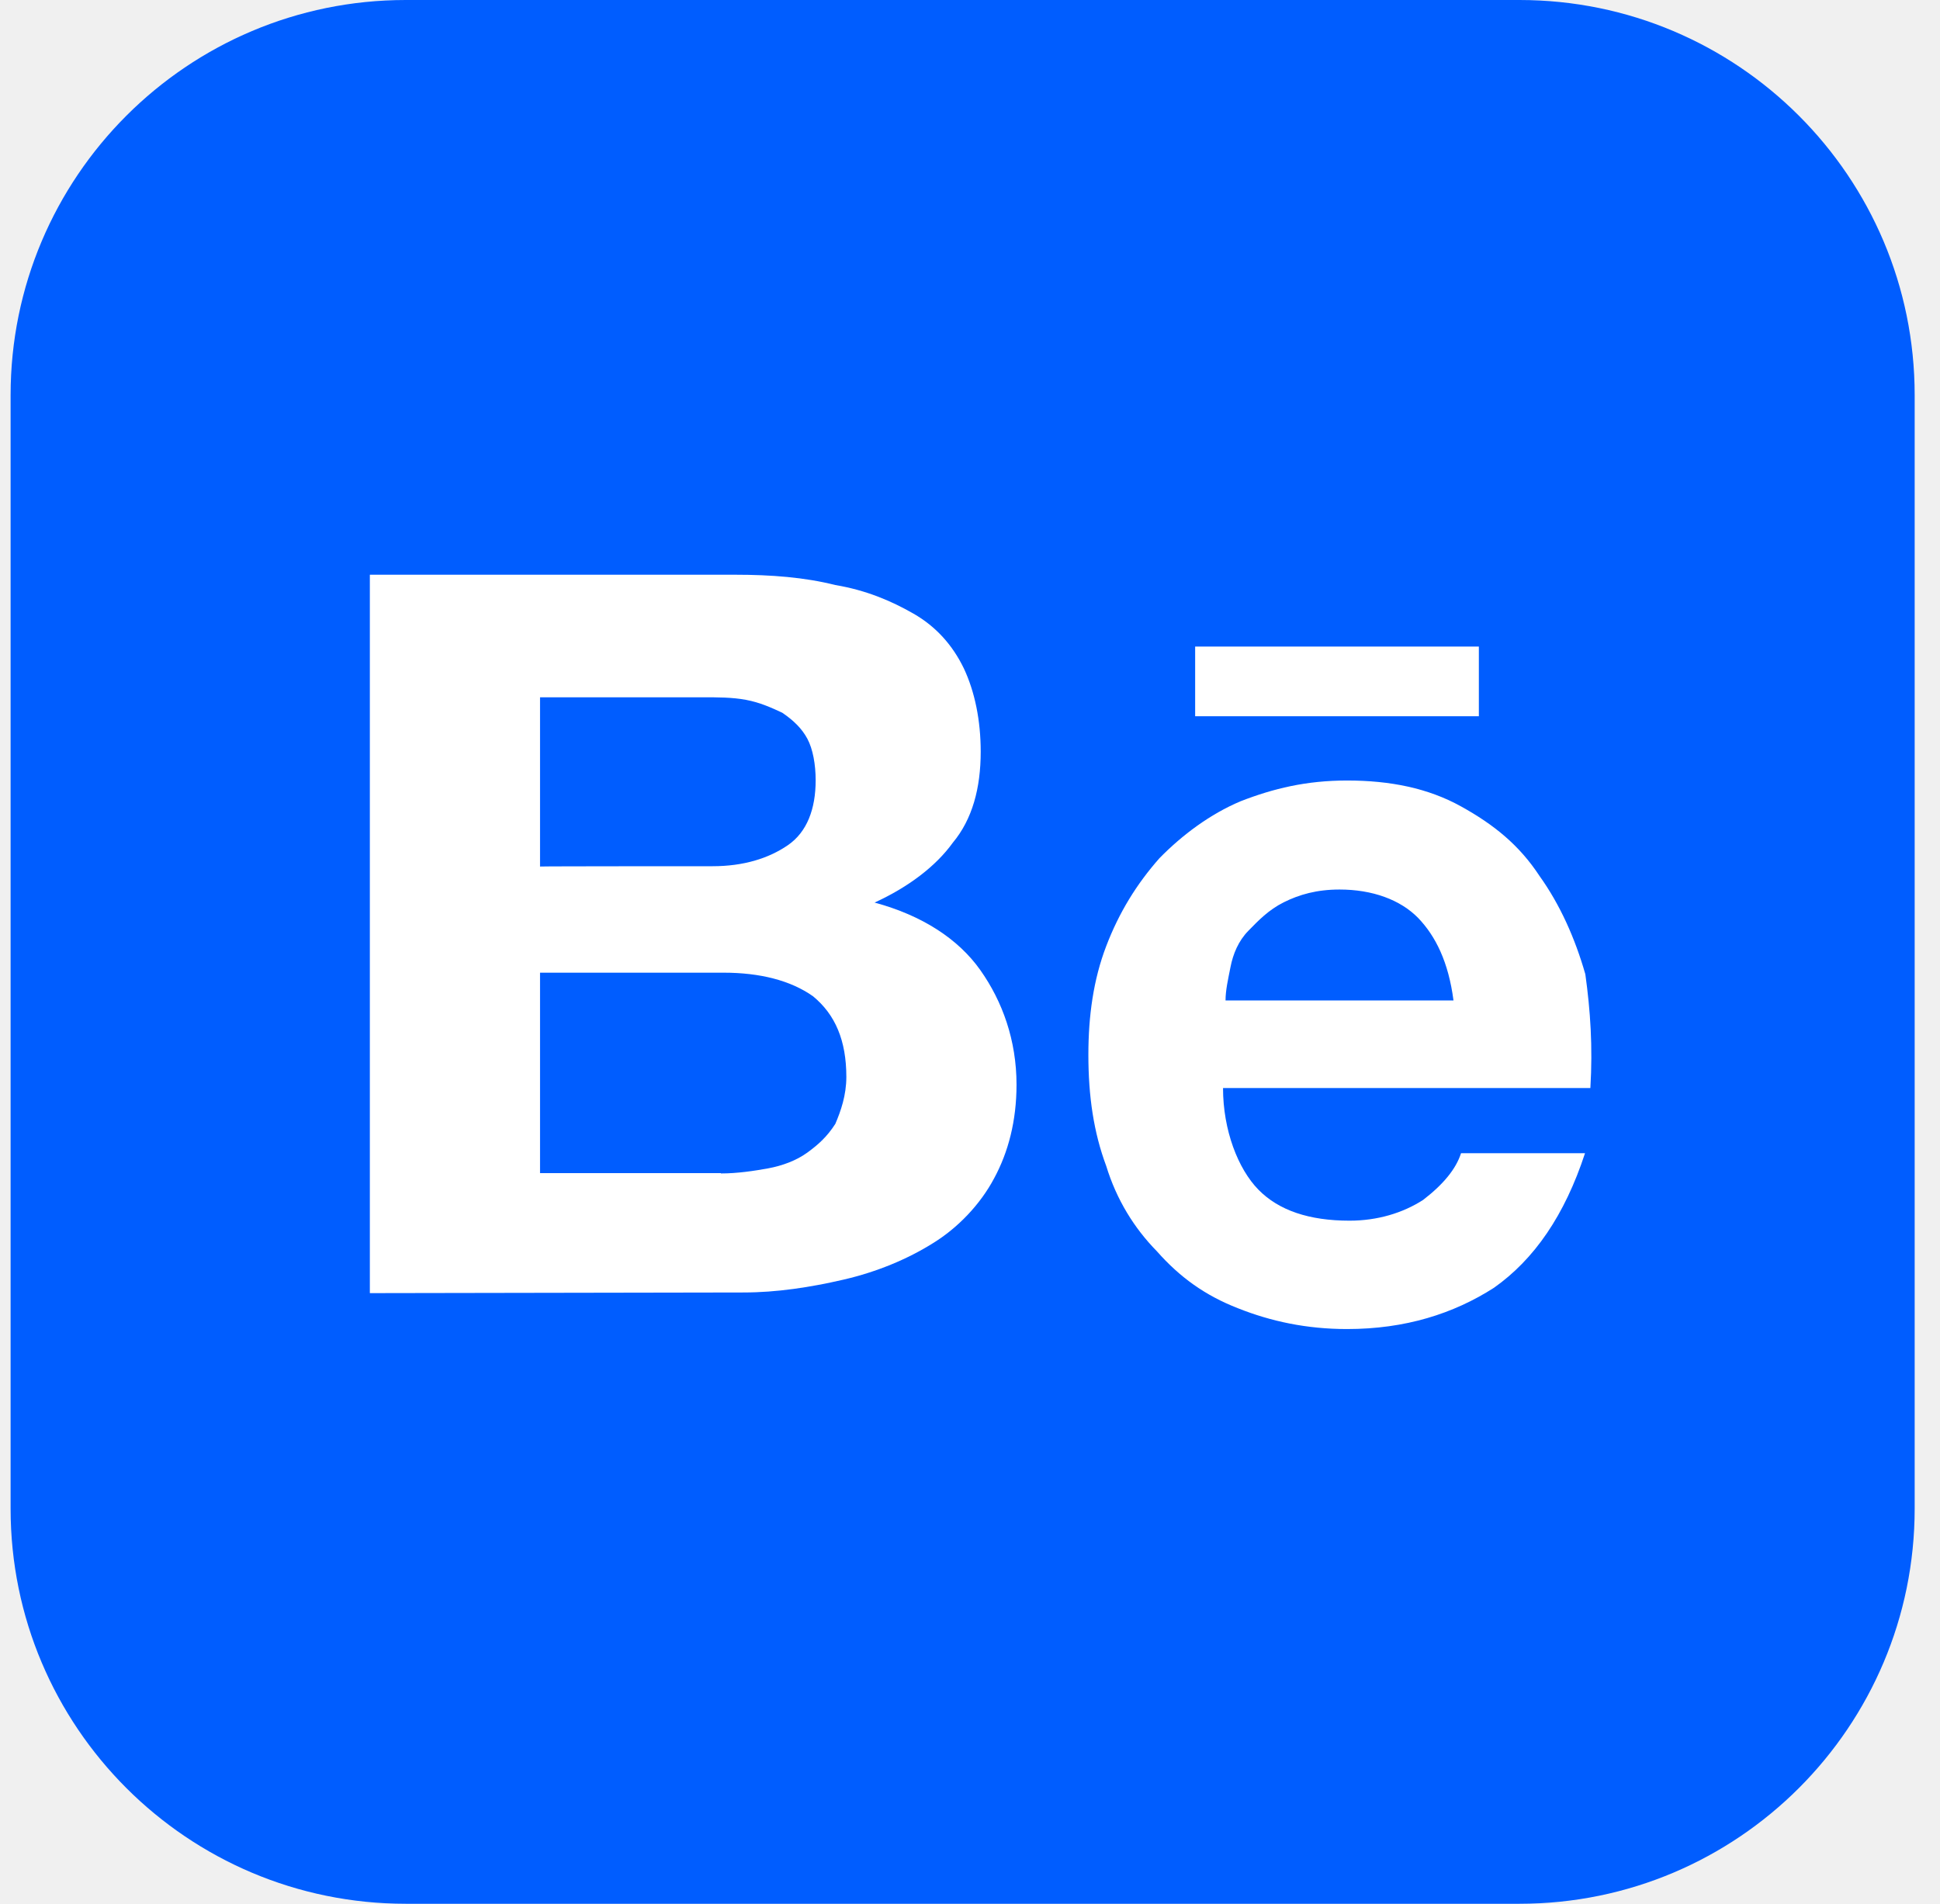
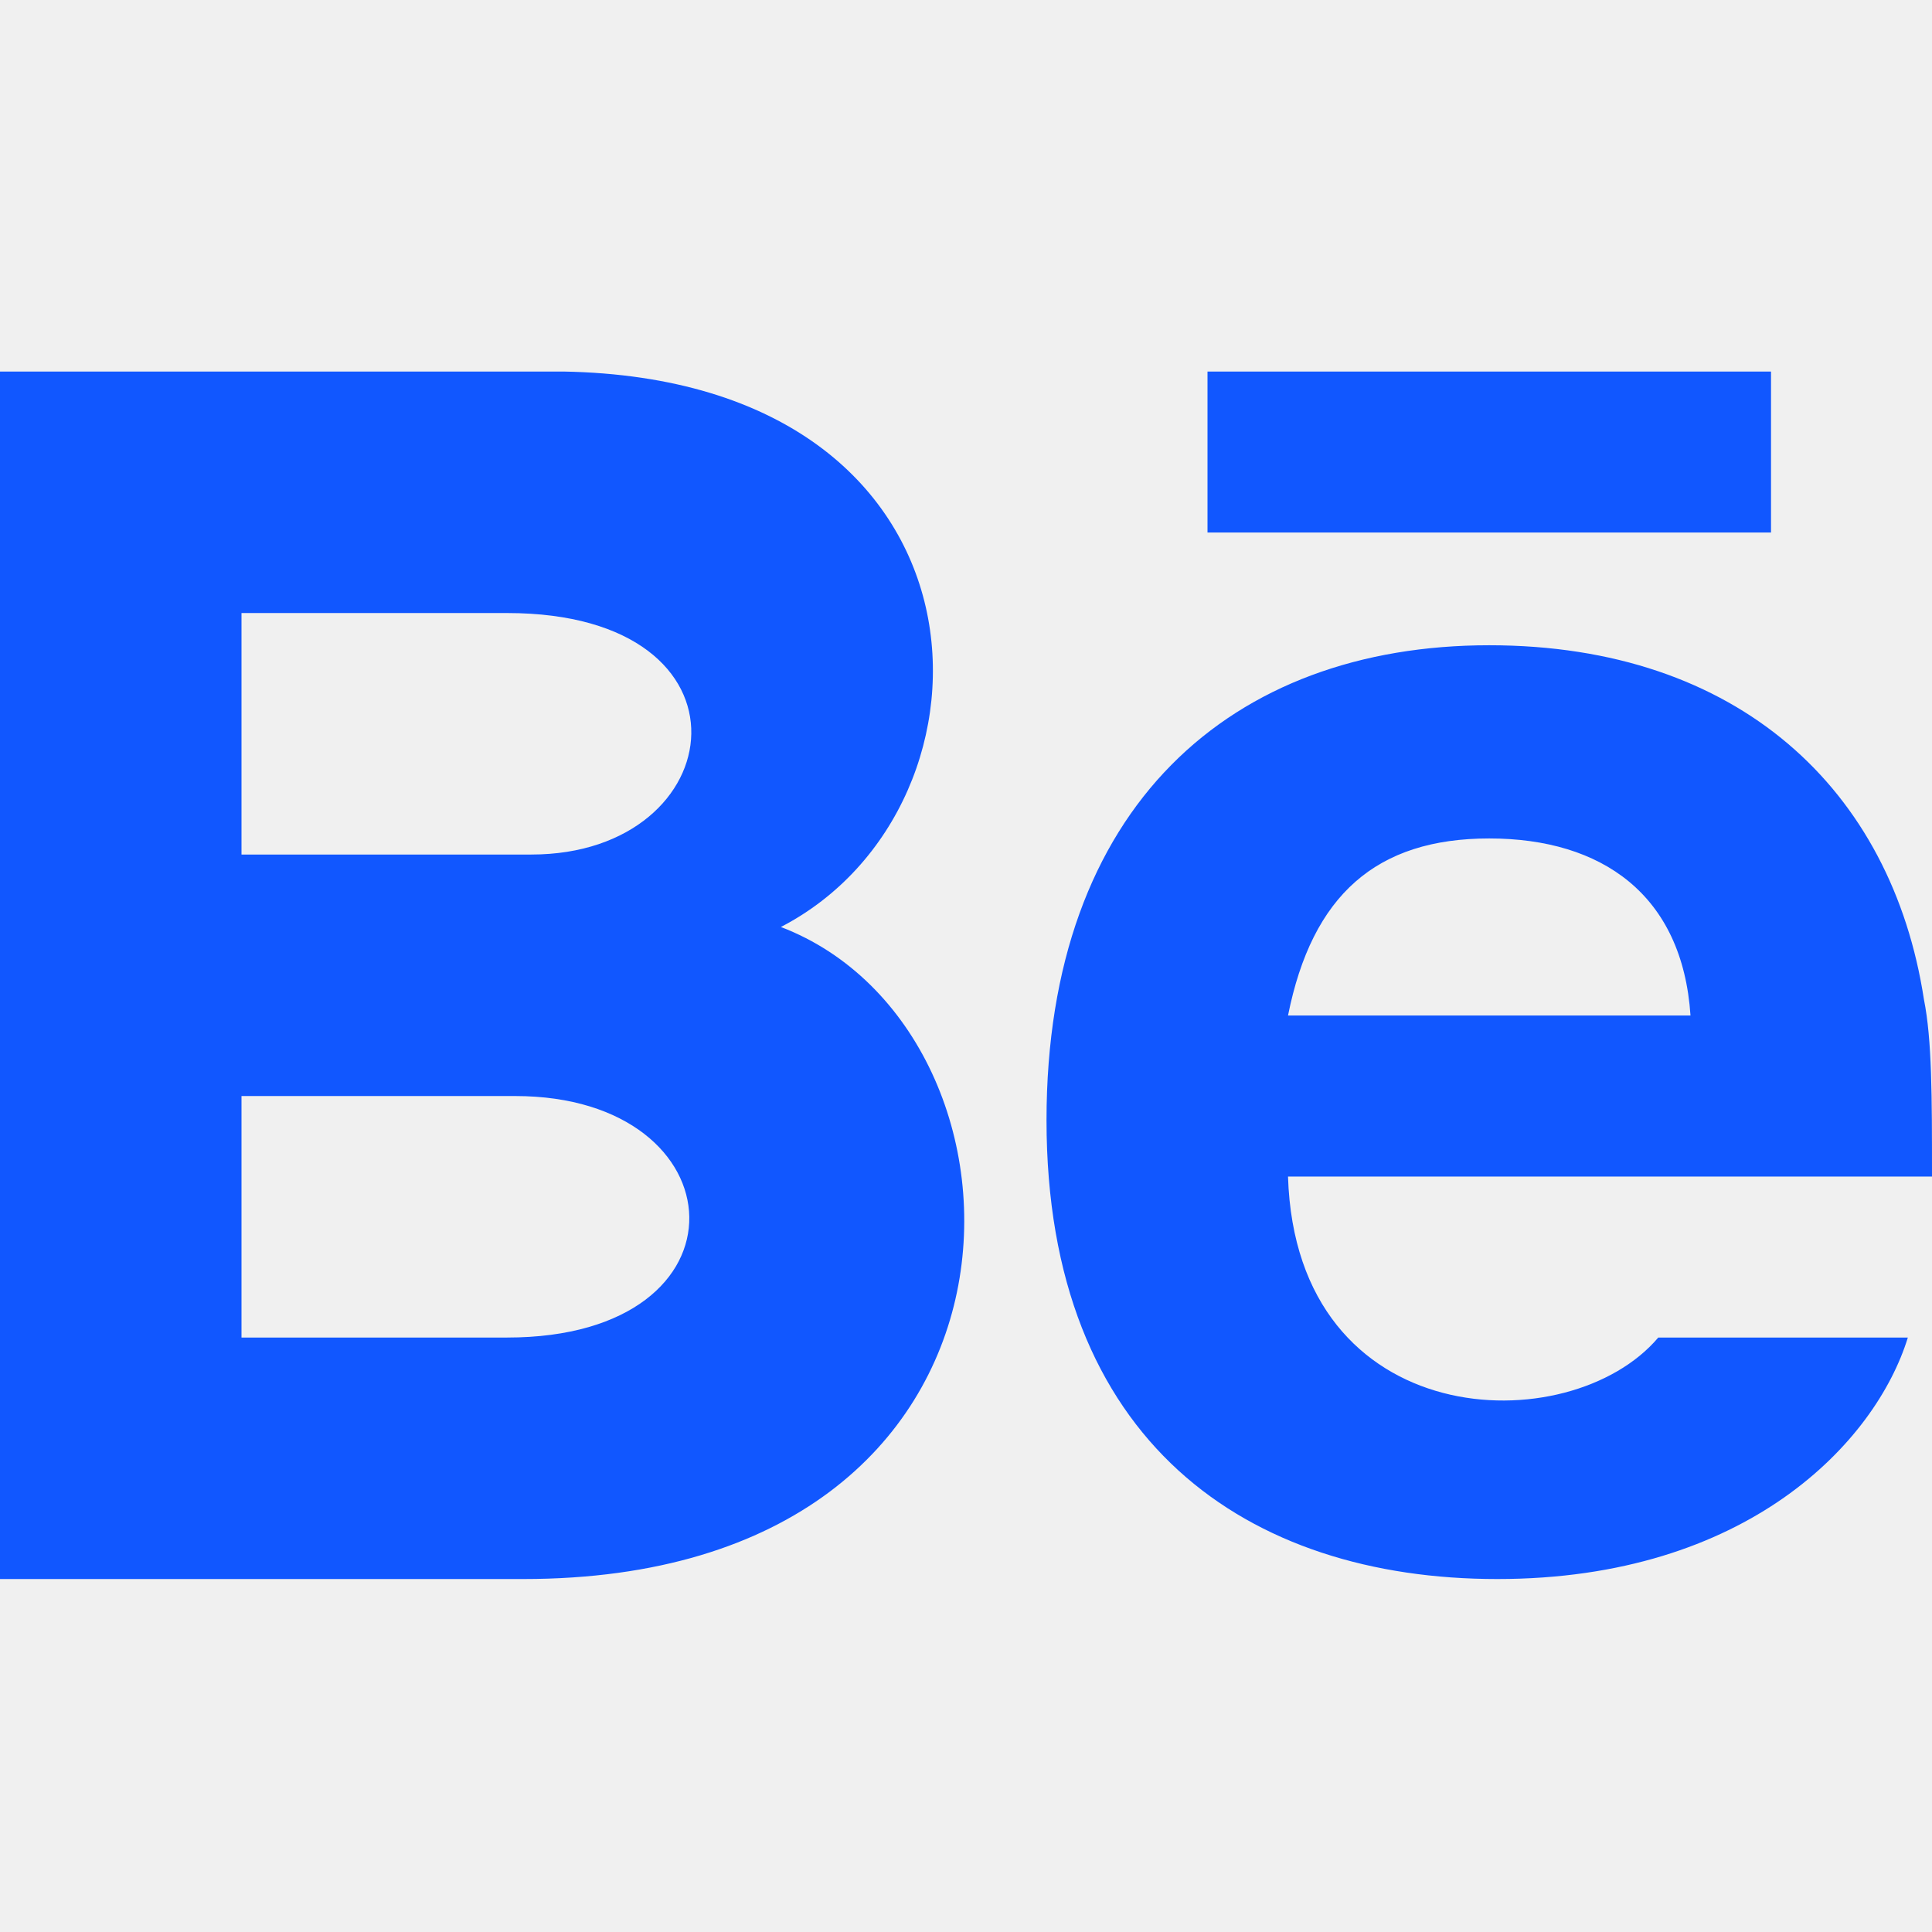
- <svg xmlns="http://www.w3.org/2000/svg" width="54" height="53" viewBox="0 0 54 53" fill="none">
-   <g clip-path="url(#clip0_201_1469)">
-     <rect x="0.295" width="53" height="53" rx="11" fill="#005DFF" />
-     <path d="M20.46 16C21.467 16 22.397 16.072 23.251 16.287C24.104 16.43 24.804 16.726 25.428 17.084C26.051 17.442 26.511 17.953 26.828 18.606C27.135 19.26 27.298 20.057 27.298 20.926C27.298 21.938 27.067 22.807 26.521 23.461C26.051 24.115 25.284 24.697 24.344 25.127C25.667 25.485 26.674 26.139 27.288 27.008C27.902 27.876 28.295 28.96 28.295 30.196C28.295 31.208 28.065 32.077 27.672 32.803C27.288 33.528 26.665 34.182 25.965 34.612C25.265 35.051 24.411 35.409 23.481 35.624C22.551 35.839 21.62 35.982 20.69 35.982L10.295 36V16H20.46ZM19.837 24.115C20.69 24.115 21.39 23.9 21.927 23.532C22.464 23.165 22.704 22.52 22.704 21.723C22.704 21.284 22.627 20.855 22.474 20.568C22.32 20.281 22.09 20.057 21.774 19.842C21.467 19.699 21.151 19.556 20.767 19.484C20.383 19.412 19.99 19.412 19.53 19.412H15.032V24.124C15.032 24.115 19.837 24.115 19.837 24.115ZM20.067 32.668C20.537 32.668 20.997 32.596 21.39 32.525C21.774 32.453 22.167 32.31 22.474 32.086C22.781 31.862 23.02 31.647 23.251 31.289C23.404 30.931 23.558 30.492 23.558 29.981C23.558 28.969 23.251 28.244 22.627 27.733C22.004 27.294 21.151 27.079 20.144 27.079H15.032V32.659H20.067V32.668Z" fill="white" />
-     <path d="M35.028 33.12C35.595 33.698 36.44 33.983 37.565 33.983C38.34 33.983 39.046 33.77 39.613 33.405C40.179 32.969 40.528 32.541 40.668 32.105H44.119C43.553 33.832 42.707 35.06 41.583 35.852C40.458 36.573 39.116 37 37.495 37C36.37 37 35.377 36.786 34.461 36.422C33.546 36.066 32.84 35.558 32.204 34.837C31.567 34.188 31.079 33.396 30.792 32.461C30.443 31.527 30.295 30.521 30.295 29.364C30.295 28.288 30.434 27.273 30.792 26.339C31.149 25.404 31.637 24.612 32.274 23.891C32.91 23.242 33.686 22.663 34.531 22.307C35.446 21.951 36.362 21.729 37.495 21.729C38.698 21.729 39.752 21.942 40.668 22.45C41.583 22.957 42.289 23.526 42.855 24.39C43.422 25.182 43.84 26.116 44.128 27.122C44.268 28.127 44.337 29.142 44.268 30.29H34.043C34.043 31.465 34.461 32.541 35.028 33.12ZM39.474 25.555C38.977 25.048 38.201 24.764 37.286 24.764C36.649 24.764 36.161 24.906 35.734 25.119C35.307 25.333 35.028 25.627 34.749 25.912C34.47 26.196 34.322 26.561 34.252 26.917C34.182 27.273 34.113 27.567 34.113 27.852H40.458C40.319 26.784 39.962 26.063 39.474 25.555ZM33.267 18H41.164V19.94H33.267V18Z" fill="white" />
-   </g>
-   <defs>
-     <clipPath id="clip0_201_1469">
-       <rect width="53" height="53" fill="white" transform="translate(0.294922)" />
-     </clipPath>
-   </defs>
+ <svg xmlns="http://www.w3.org/2000/svg" width="52" height="52" viewBox="0 0 52 52" fill="none">
+   <path d="M47.667 14.333H32.5V10H47.667V14.333ZM51.35 36C50.483 38.817 47.017 42.5 40.3 42.5C33.583 42.5 28.167 38.817 28.167 30.15C28.167 21.7 33.15 17.367 40.083 17.367C46.8 17.367 50.917 21.267 51.783 26.9C52 27.983 52 29.5 52 31.667H34.667C34.883 38.6 42.25 38.817 44.633 36H51.35ZM34.667 27.333H45.5C45.283 24.083 43.117 22.567 40.083 22.567C37.05 22.567 35.317 24.083 34.667 27.333ZM14.083 42.5H0V10H15.167C27.083 10.217 27.3 21.7 21.017 24.95C28.383 27.767 28.6 42.5 14.083 42.5ZM6.5 23H14.3C19.717 23 20.583 16.5 13.65 16.5H6.5V23ZM13.867 29.5H6.5V36H13.65C20.367 36 19.933 29.5 13.867 29.5Z" fill="#1157FF" />
</svg>
